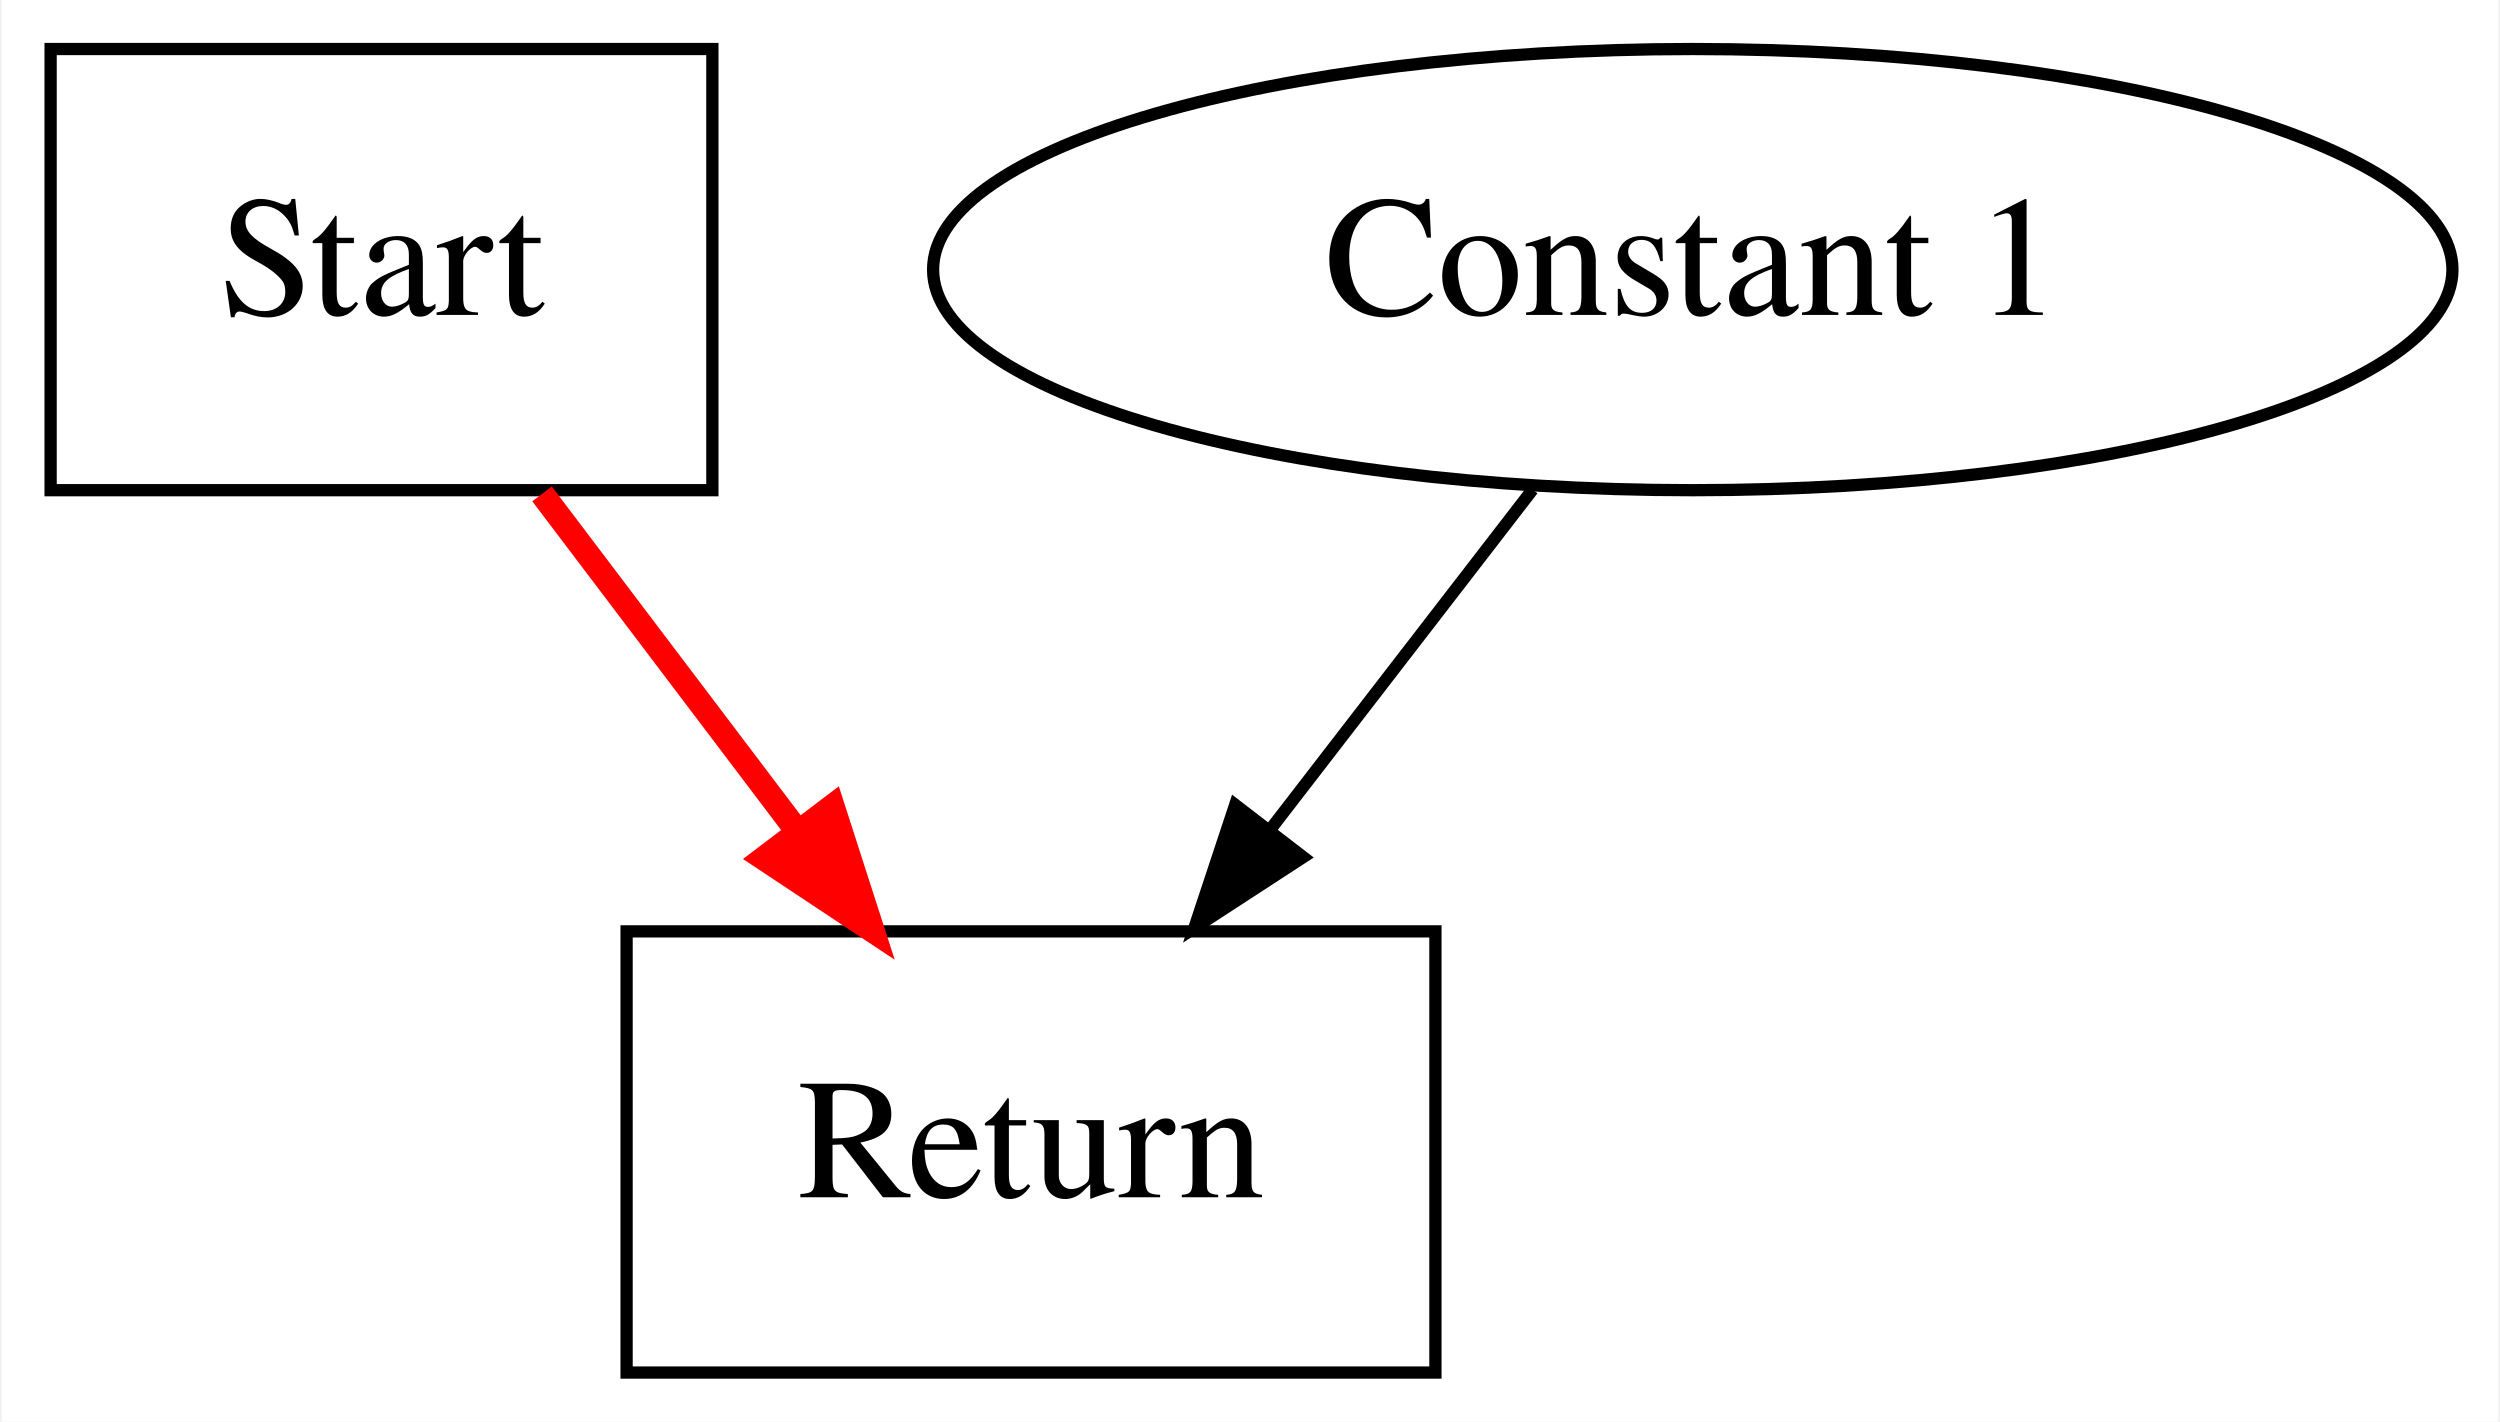
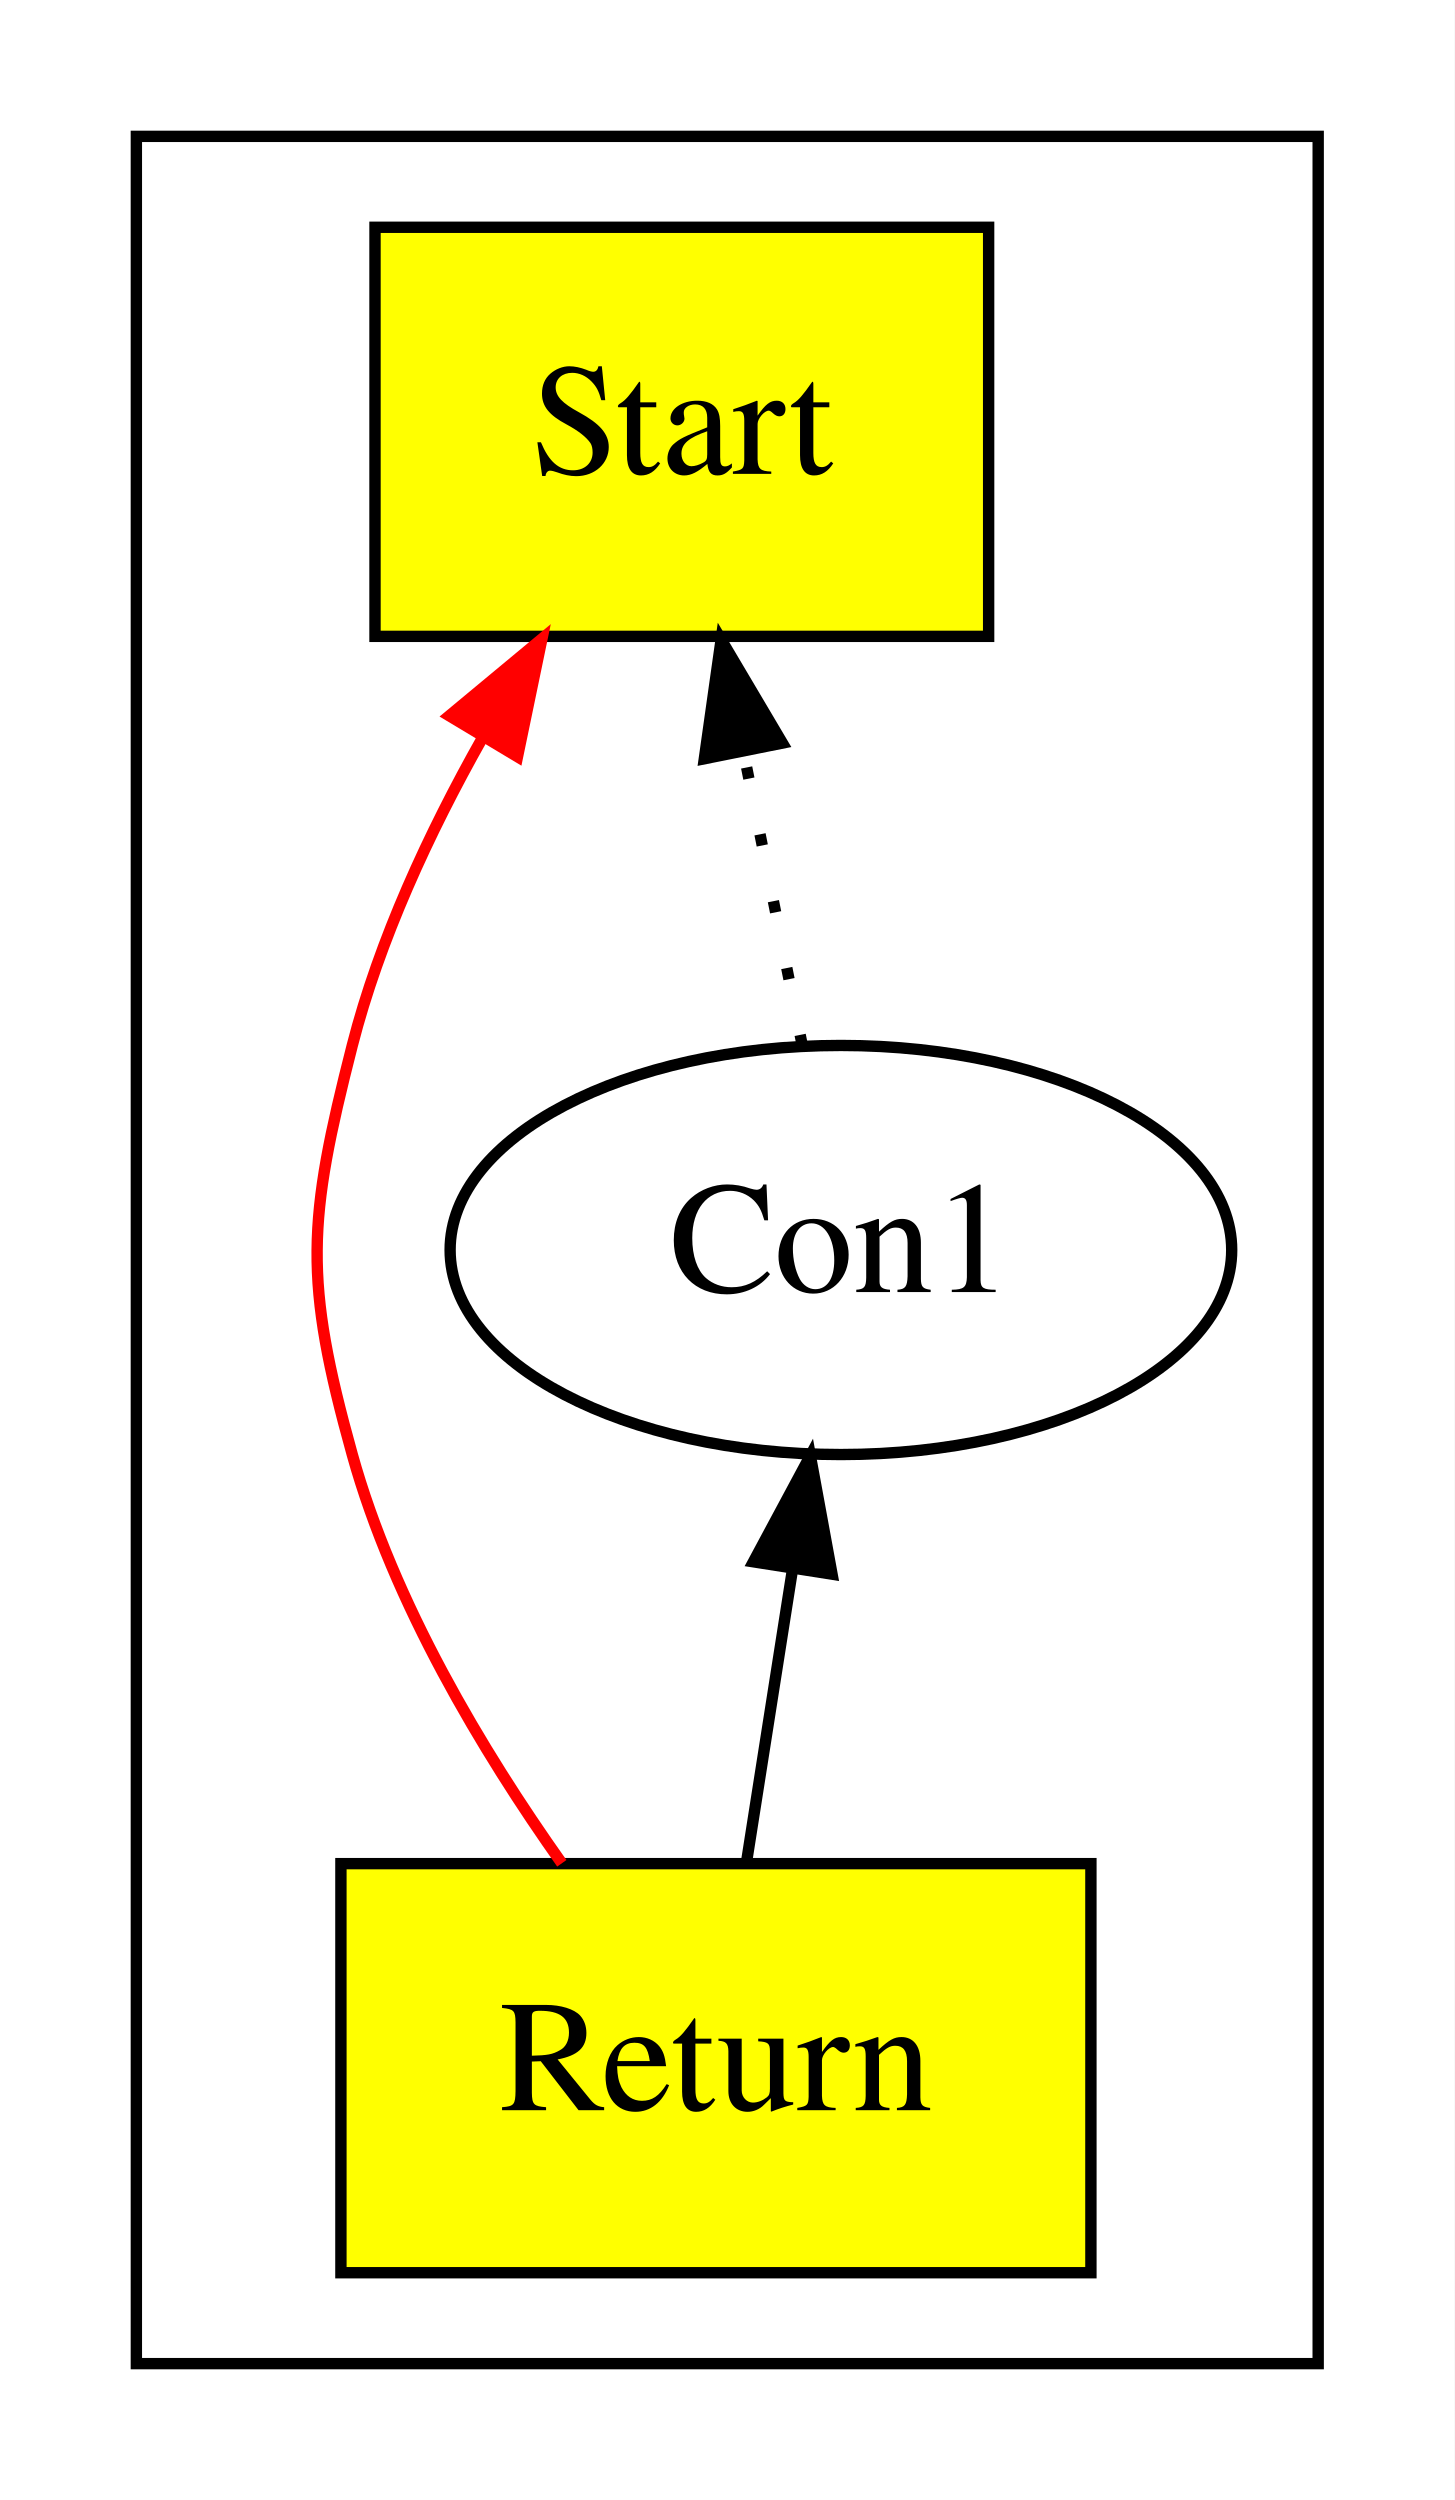
- <svg xmlns="http://www.w3.org/2000/svg" width="204pt" height="116pt" viewBox="0.00 0.00 203.74 116.00">
-   <g id="graph0" class="graph" transform="scale(1 1) rotate(0) translate(4 112)">
-     <polygon fill="white" stroke="transparent" points="-4,4 -4,-112 199.74,-112 199.74,4 -4,4" />
+ <svg xmlns="http://www.w3.org/2000/svg" width="128pt" height="220pt" viewBox="0.00 0.00 128.00 220.00">
+   <g id="graph0" class="graph" transform="scale(1 1) rotate(0) translate(4 216)">
+     <polygon fill="white" stroke="transparent" points="-4,4 -4,-216 124,-216 124,4 -4,4" />
+     <g id="clust1" class="cluster">
+       <polygon fill="none" stroke="black" points="8,-8 8,-204 112,-204 112,-8 8,-8" />
+     </g>
    <g id="node1" class="node">
-       <polygon fill="none" stroke="black" points="54,-108 0,-108 0,-72 54,-72 54,-108" />
-       <text text-anchor="middle" x="27" y="-86.3" font-family="Times,serif" font-size="14.00">Start</text>
+       <polygon fill="yellow" stroke="black" points="83,-196 29,-196 29,-160 83,-160 83,-196" />
+       <text text-anchor="middle" x="56" y="-174.3" font-family="Times,serif" font-size="14.00">Start</text>
+     </g>
+     <g id="node2" class="node">
+       <ellipse fill="none" stroke="black" cx="70" cy="-106" rx="34.39" ry="18" />
+       <text text-anchor="middle" x="70" y="-102.3" font-family="Times,serif" font-size="14.00">Con1</text>
+     </g>
+     <g id="edge1" class="edge">
+       <path fill="none" stroke="black" stroke-dasharray="1,5" d="M66.61,-123.95C65.07,-131.65 63.21,-140.97 61.47,-149.64" />
+       <polygon fill="black" stroke="black" points="57.98,-149.23 59.46,-159.72 64.85,-150.61 57.98,-149.23" />
    </g>
    <g id="node3" class="node">
-       <polygon fill="none" stroke="black" points="113,-36 47,-36 47,0 113,0 113,-36" />
-       <text text-anchor="middle" x="80" y="-14.3" font-family="Times,serif" font-size="14.00">Return</text>
+       <polygon fill="yellow" stroke="black" points="92,-52 26,-52 26,-16 92,-16 92,-52" />
+       <text text-anchor="middle" x="59" y="-30.3" font-family="Times,serif" font-size="14.00">Return</text>
    </g>
    <g id="edge2" class="edge">
-       <path fill="none" stroke="red" stroke-width="2" d="M40.1,-71.7C46.39,-63.39 54.05,-53.28 60.96,-44.14" />
-       <polygon fill="red" stroke="red" stroke-width="2" points="63.8,-46.19 67.05,-36.1 58.22,-41.96 63.8,-46.19" />
+       <path fill="none" stroke="red" d="M45.44,-52.03C38.44,-61.91 30.63,-74.95 27,-88 22.71,-103.41 23.04,-108.5 27,-124 29.38,-133.3 33.76,-142.73 38.42,-151" />
+       <polygon fill="red" stroke="red" points="35.54,-153.01 43.69,-159.78 41.54,-149.41 35.54,-153.01" />
    </g>
-     <g id="node2" class="node">
-       <ellipse fill="none" stroke="black" cx="134" cy="-90" rx="61.99" ry="18" />
-       <text text-anchor="middle" x="134" y="-86.3" font-family="Times,serif" font-size="14.00">Constant 1</text>
-     </g>
-     <g id="edge1" class="edge">
-       <path fill="none" stroke="black" d="M120.93,-72.05C114.52,-63.75 106.68,-53.58 99.58,-44.38" />
-       <polygon fill="black" stroke="black" points="102.21,-42.06 93.33,-36.28 96.66,-46.33 102.21,-42.06" />
+     <g id="edge3" class="edge">
+       <path fill="none" stroke="black" d="M61.72,-52.3C62.93,-60.02 64.39,-69.29 65.74,-77.89" />
+       <polygon fill="black" stroke="black" points="62.3,-78.56 67.31,-87.9 69.22,-77.47 62.3,-78.56" />
    </g>
  </g>
</svg>
